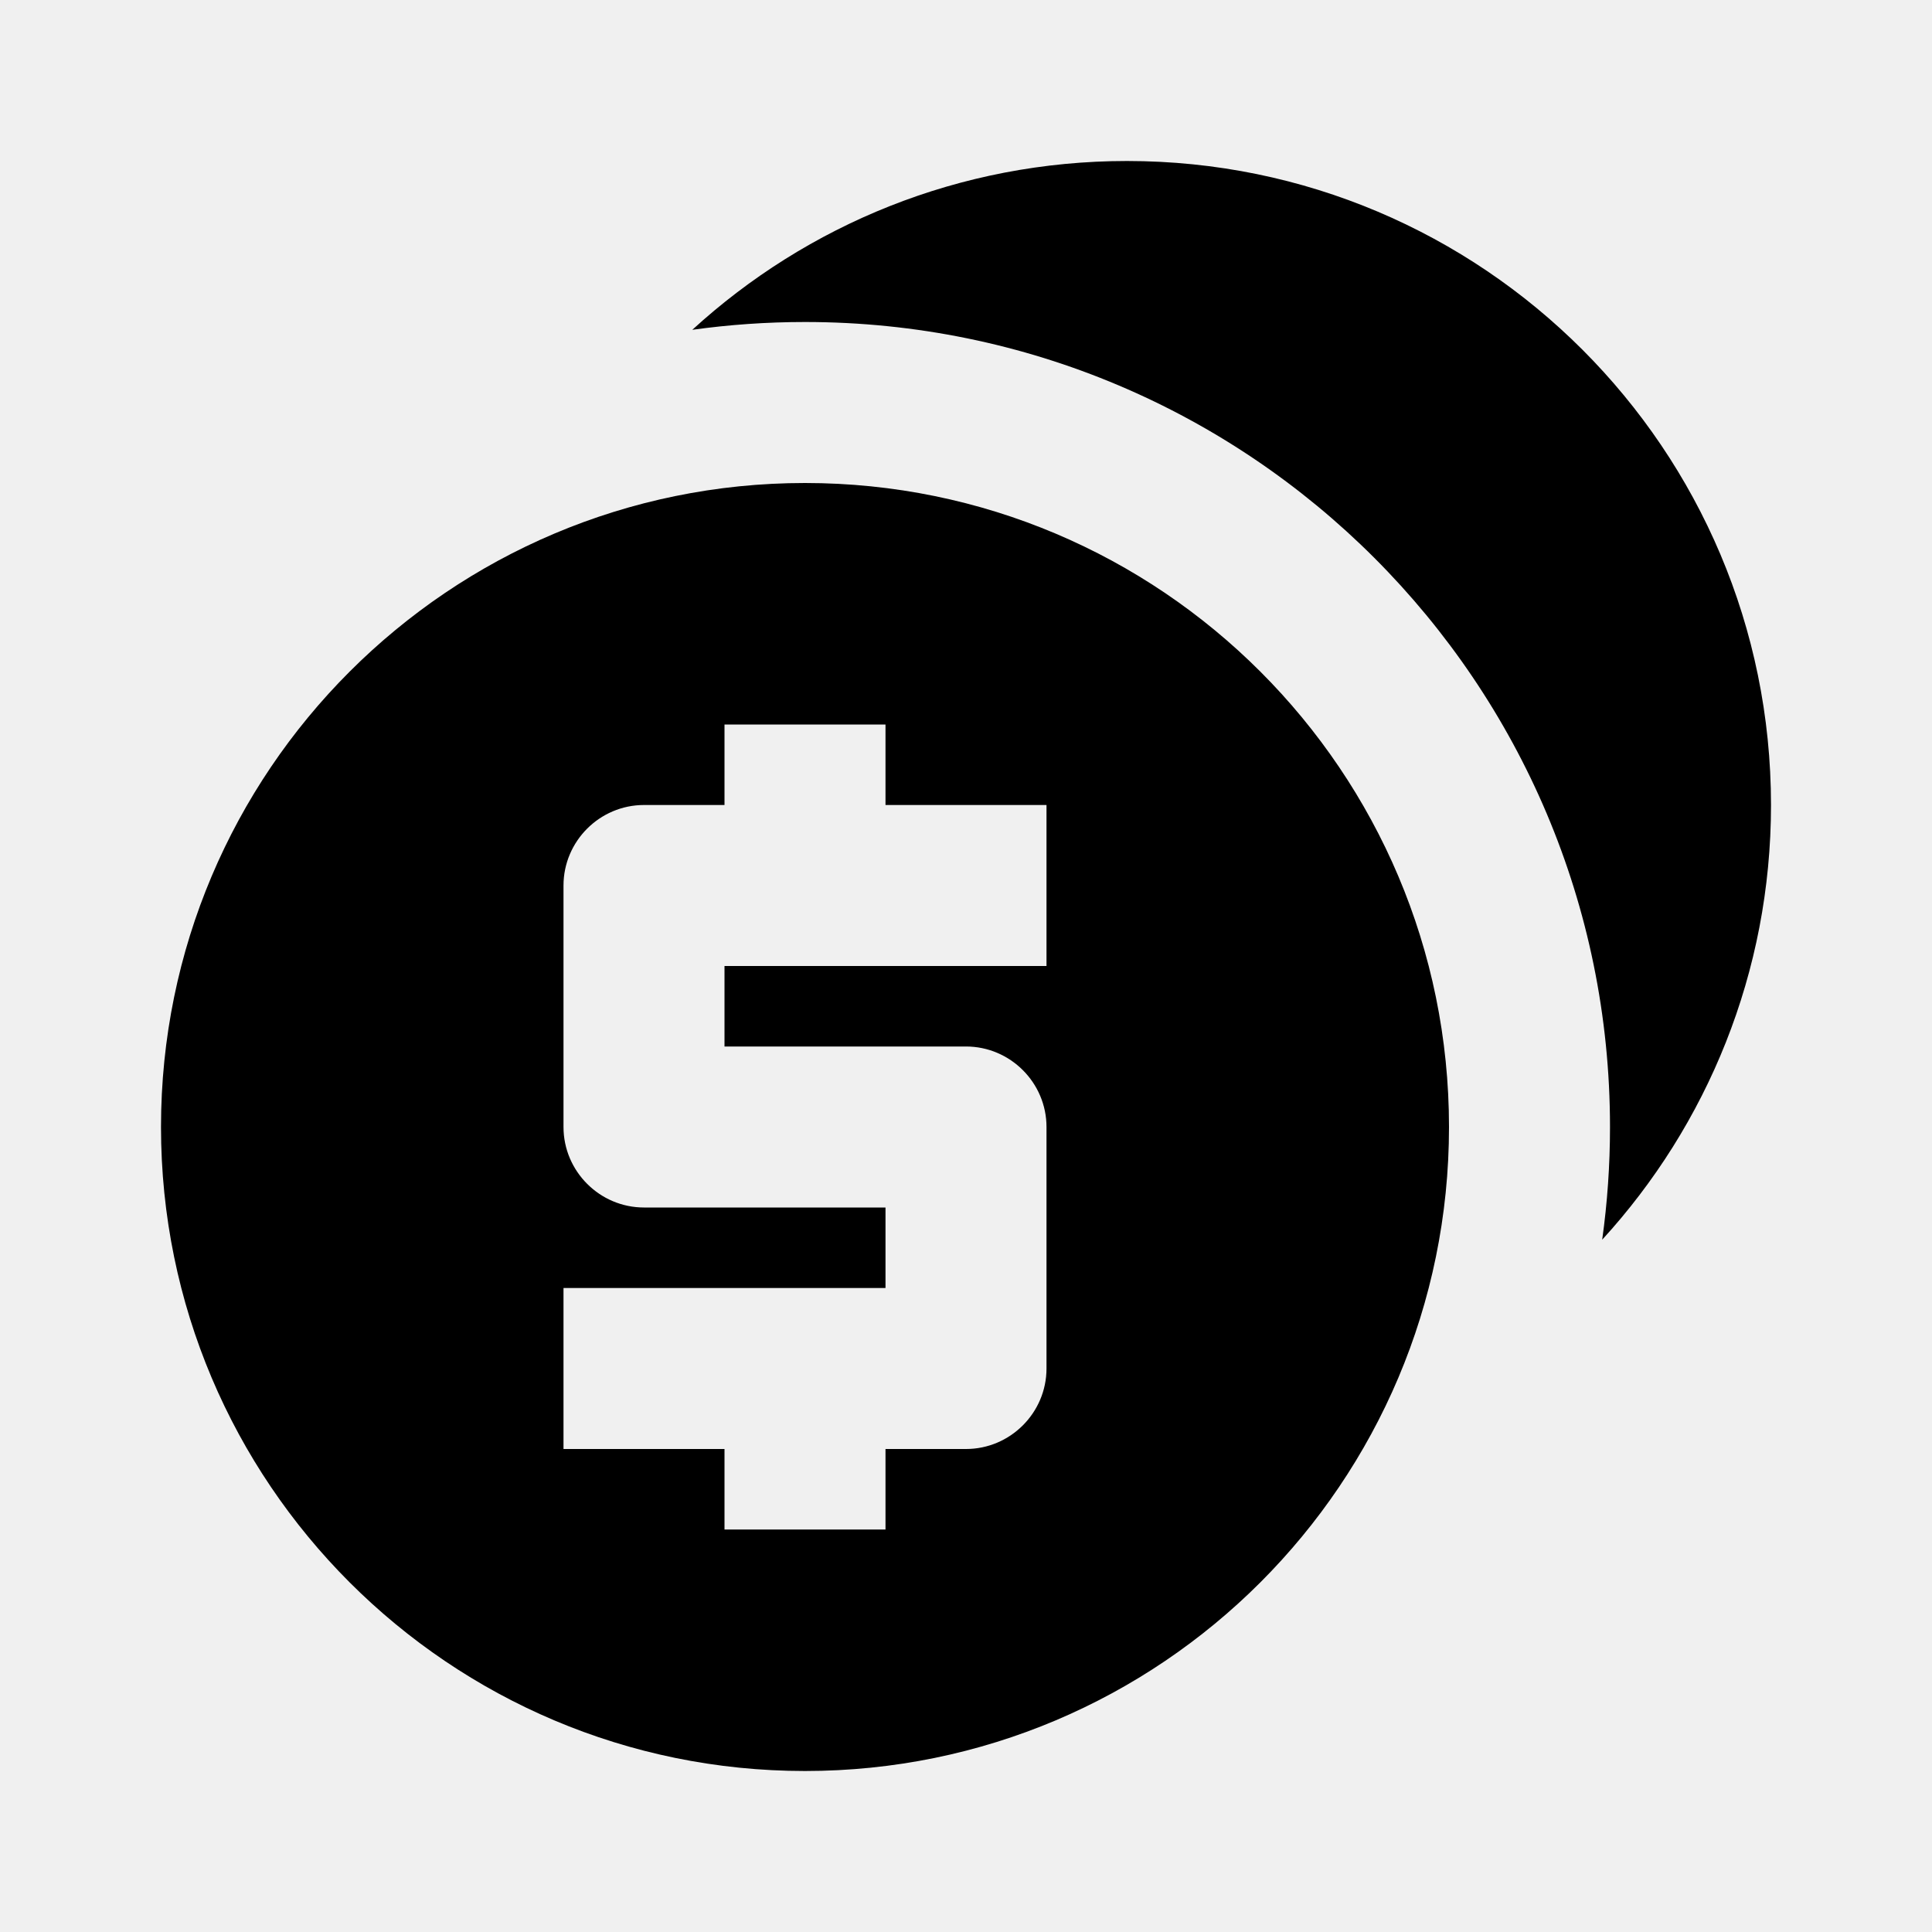
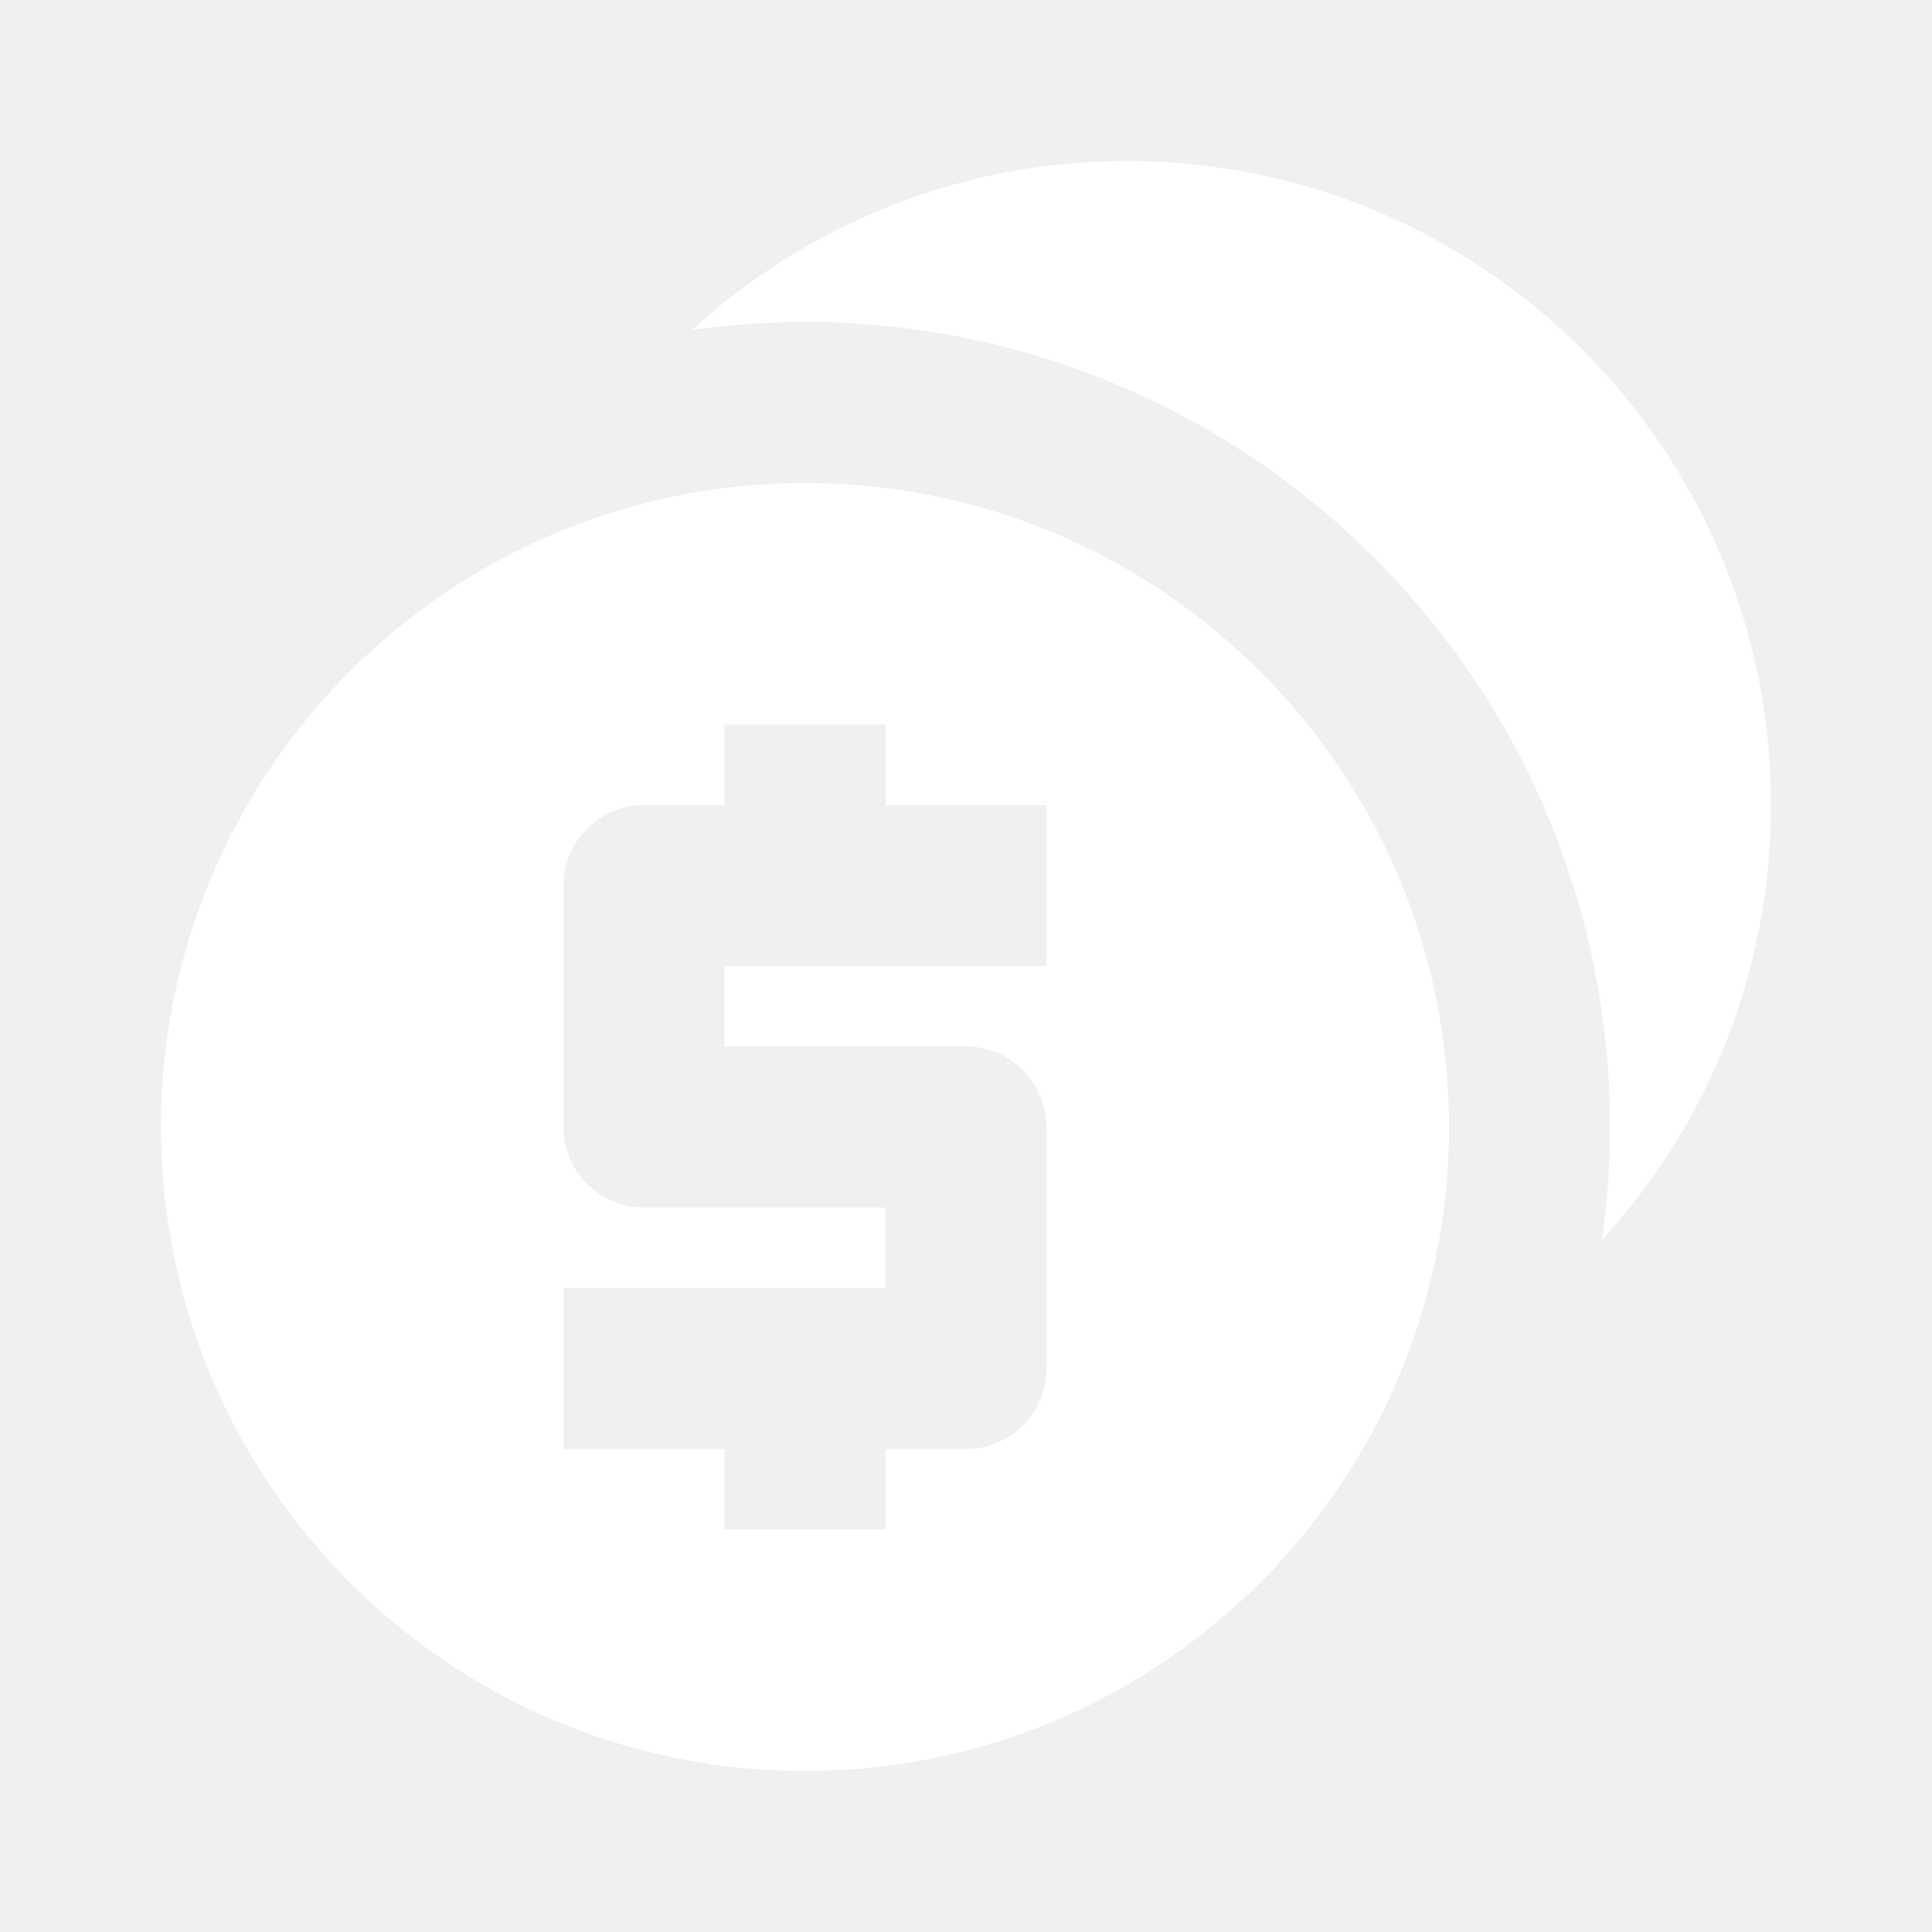
<svg xmlns="http://www.w3.org/2000/svg" width="24px" height="24px" viewBox="0 0 24 24" version="1.1">
  <defs />
  <g id="Assets" stroke="none" stroke-width="1" fill="none" fill-rule="evenodd">
-     <g id="ic_gold" fill="#000000">
+     <g id="ic_gold" fill="#ffffff">
      <path d="M19.903,15.4 C21.205,13.977 22,12.081 22,10 C22,5.582 18.418,2 14,2 C11.919,2 10.023,2.795 8.6,4.097 C9.058,4.033 9.525,4 10,4 C15.523,4 20,8.477 20,14 C20,14.475 19.967,14.942 19.903,15.4 L19.903,15.4 Z M10,22 C14.418,22 18,18.418 18,14 C18,9.582 14.418,6 10,6 C5.582,6 2,9.582 2,14 C2,18.418 5.582,22 10,22 Z M9,19 L11,19 L11,18 L12,18 C12.55,18 13,17.55 13,17 L13,14 C13,13.45 12.55,13 12,13 L9,13 L9,12 L13,12 L13,10 L11,10 L11,9 L9,9 L9,10 L8,10 C7.45,10 7,10.45 7,11 L7,14 C7,14.55 7.45,15 8,15 L11,15 L11,16 L7,16 L7,18 L9,18 L9,19 Z" id="Oval-1-Copy" />
    </g>
  </g>
</svg>
